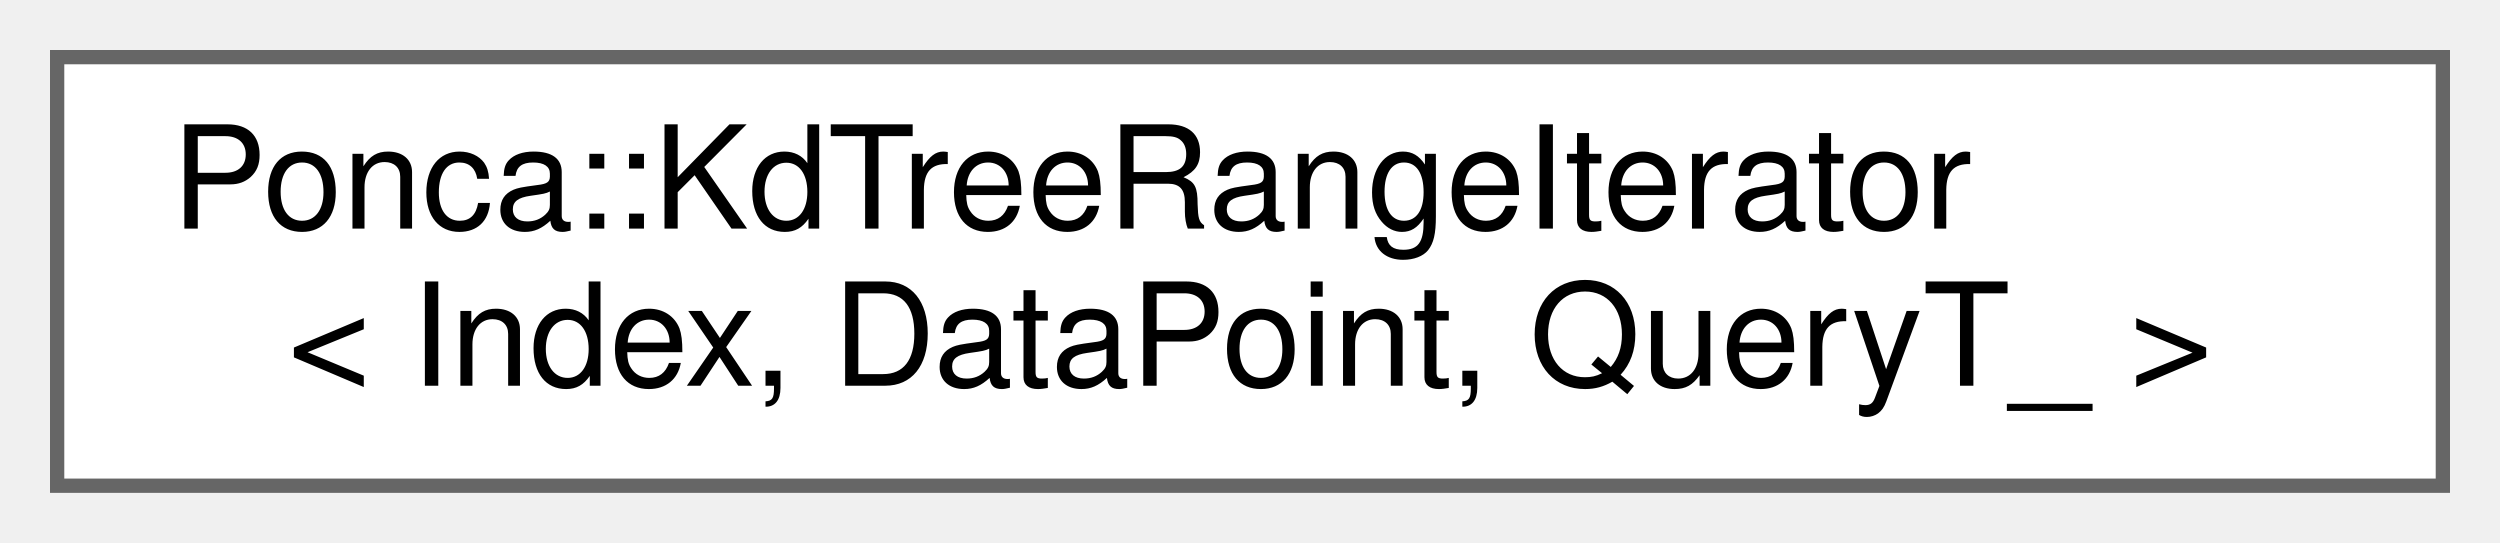
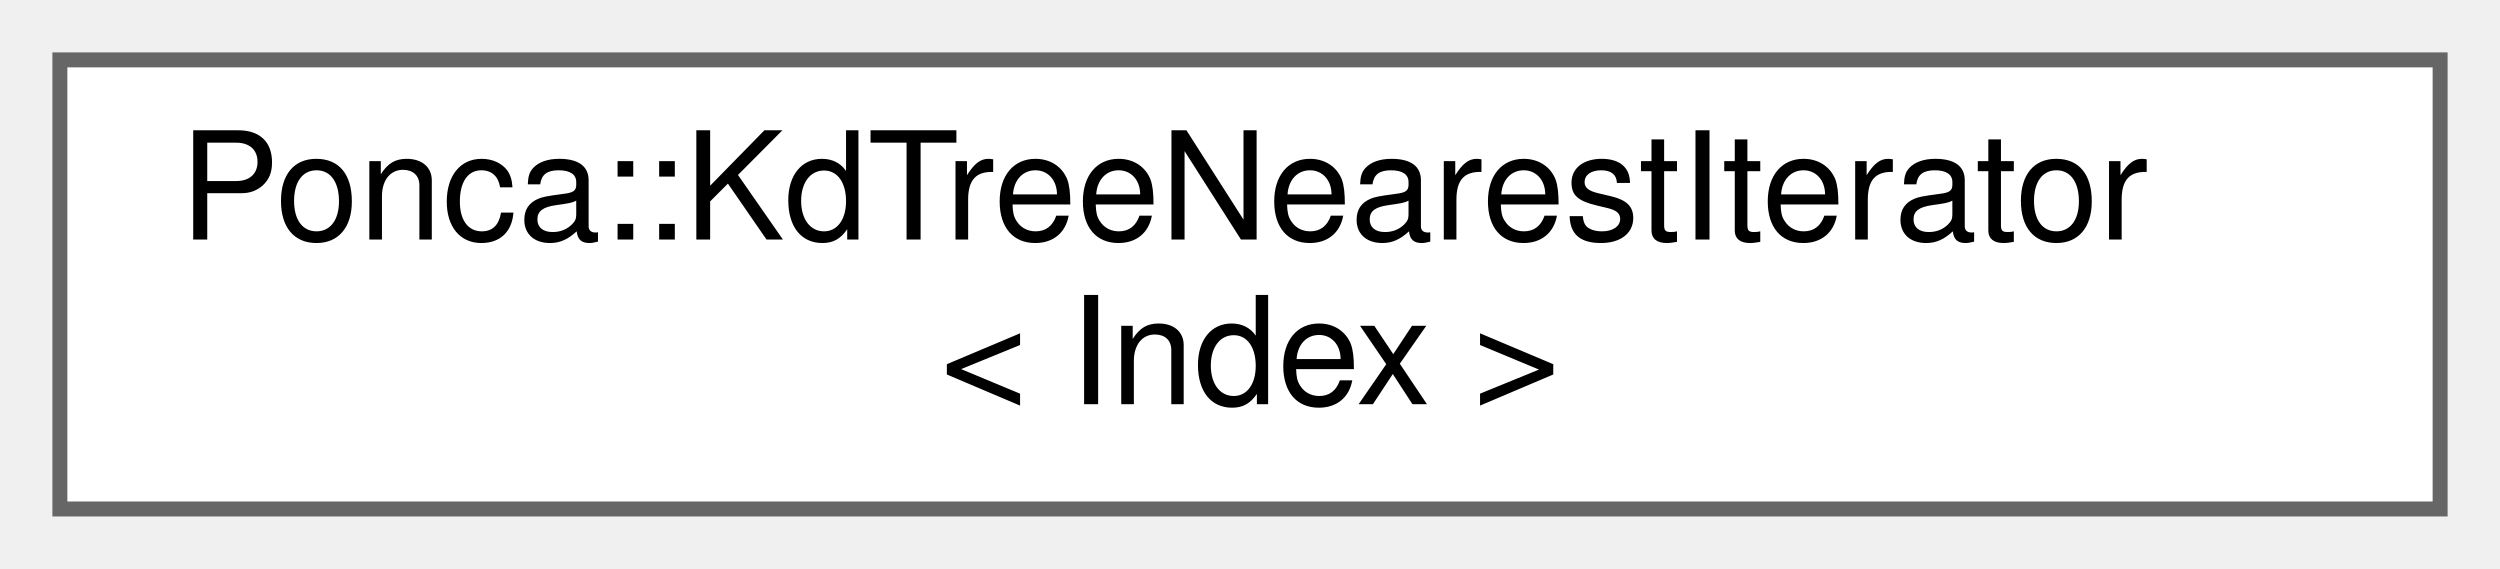
- <svg xmlns="http://www.w3.org/2000/svg" xmlns:xlink="http://www.w3.org/1999/xlink" width="175pt" height="38pt" viewBox="0.00 0.00 175.00 38.00">
+ <svg xmlns="http://www.w3.org/2000/svg" xmlns:xlink="http://www.w3.org/1999/xlink" width="167pt" height="38pt" viewBox="0.00 0.00 167.00 38.00">
  <g id="graph0" class="graph" transform="scale(1 1) rotate(0) translate(4 34)">
    <g id="node1" class="node">
      <g id="a_node1">
-         <a xlink:href="classPonca_1_1KdTreeRangeIterator.html" target="_top" xlink:title=" ">
-           <polygon fill="white" stroke="#666666" points="167,-30 0,-30 0,0 167,0 167,-30" />
-           <text text-anchor="start" x="8" y="-18" font-family="Helvetica,sans-Serif" font-size="10.00">Ponca::KdTreeRangeIterator</text>
-           <text text-anchor="middle" x="83.5" y="-7" font-family="Helvetica,sans-Serif" font-size="10.00">&lt; Index, DataPoint, QueryT_ &gt;</text>
+         <a xlink:href="classPonca_1_1KdTreeNearestIterator.html" target="_top" xlink:title=" ">
+           <polygon fill="white" stroke="#666666" points="159,-30 0,-30 0,0 159,0 159,-30" />
+           <text text-anchor="start" x="8" y="-18" font-family="Helvetica,sans-Serif" font-size="10.00">Ponca::KdTreeNearestIterator</text>
+           <text text-anchor="middle" x="79.5" y="-7" font-family="Helvetica,sans-Serif" font-size="10.00">&lt; Index &gt;</text>
        </a>
      </g>
    </g>
  </g>
</svg>
